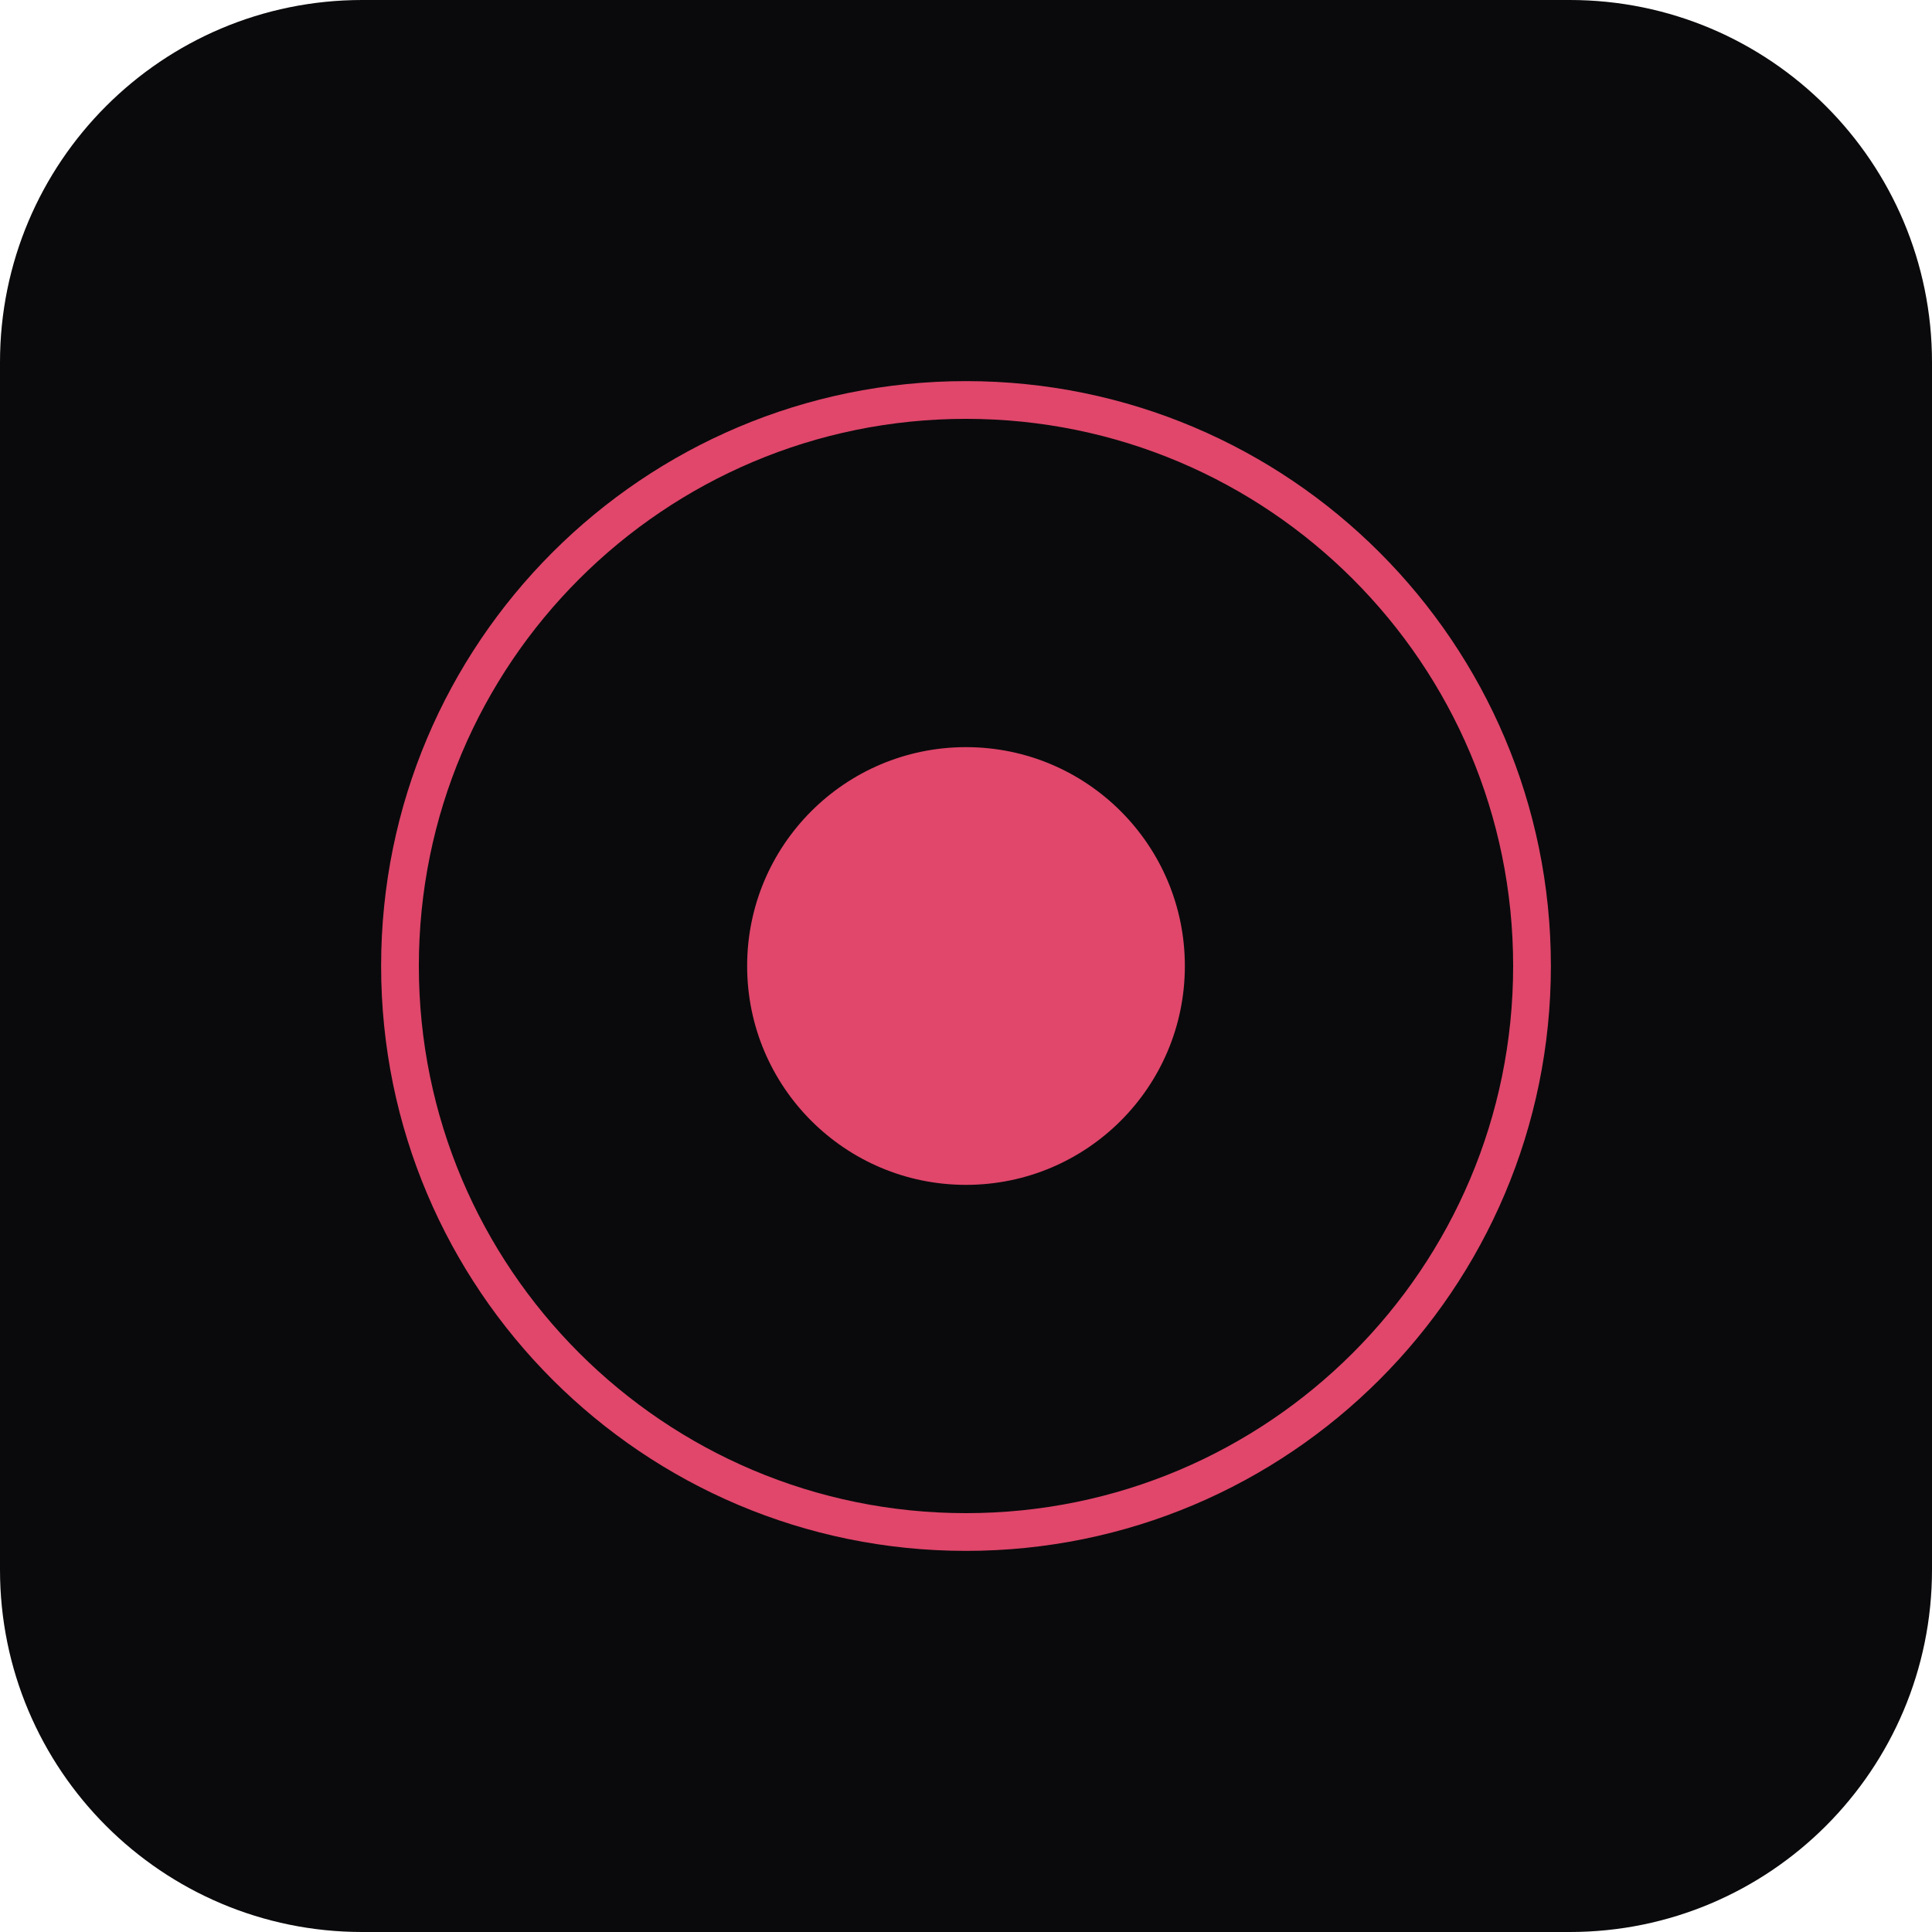
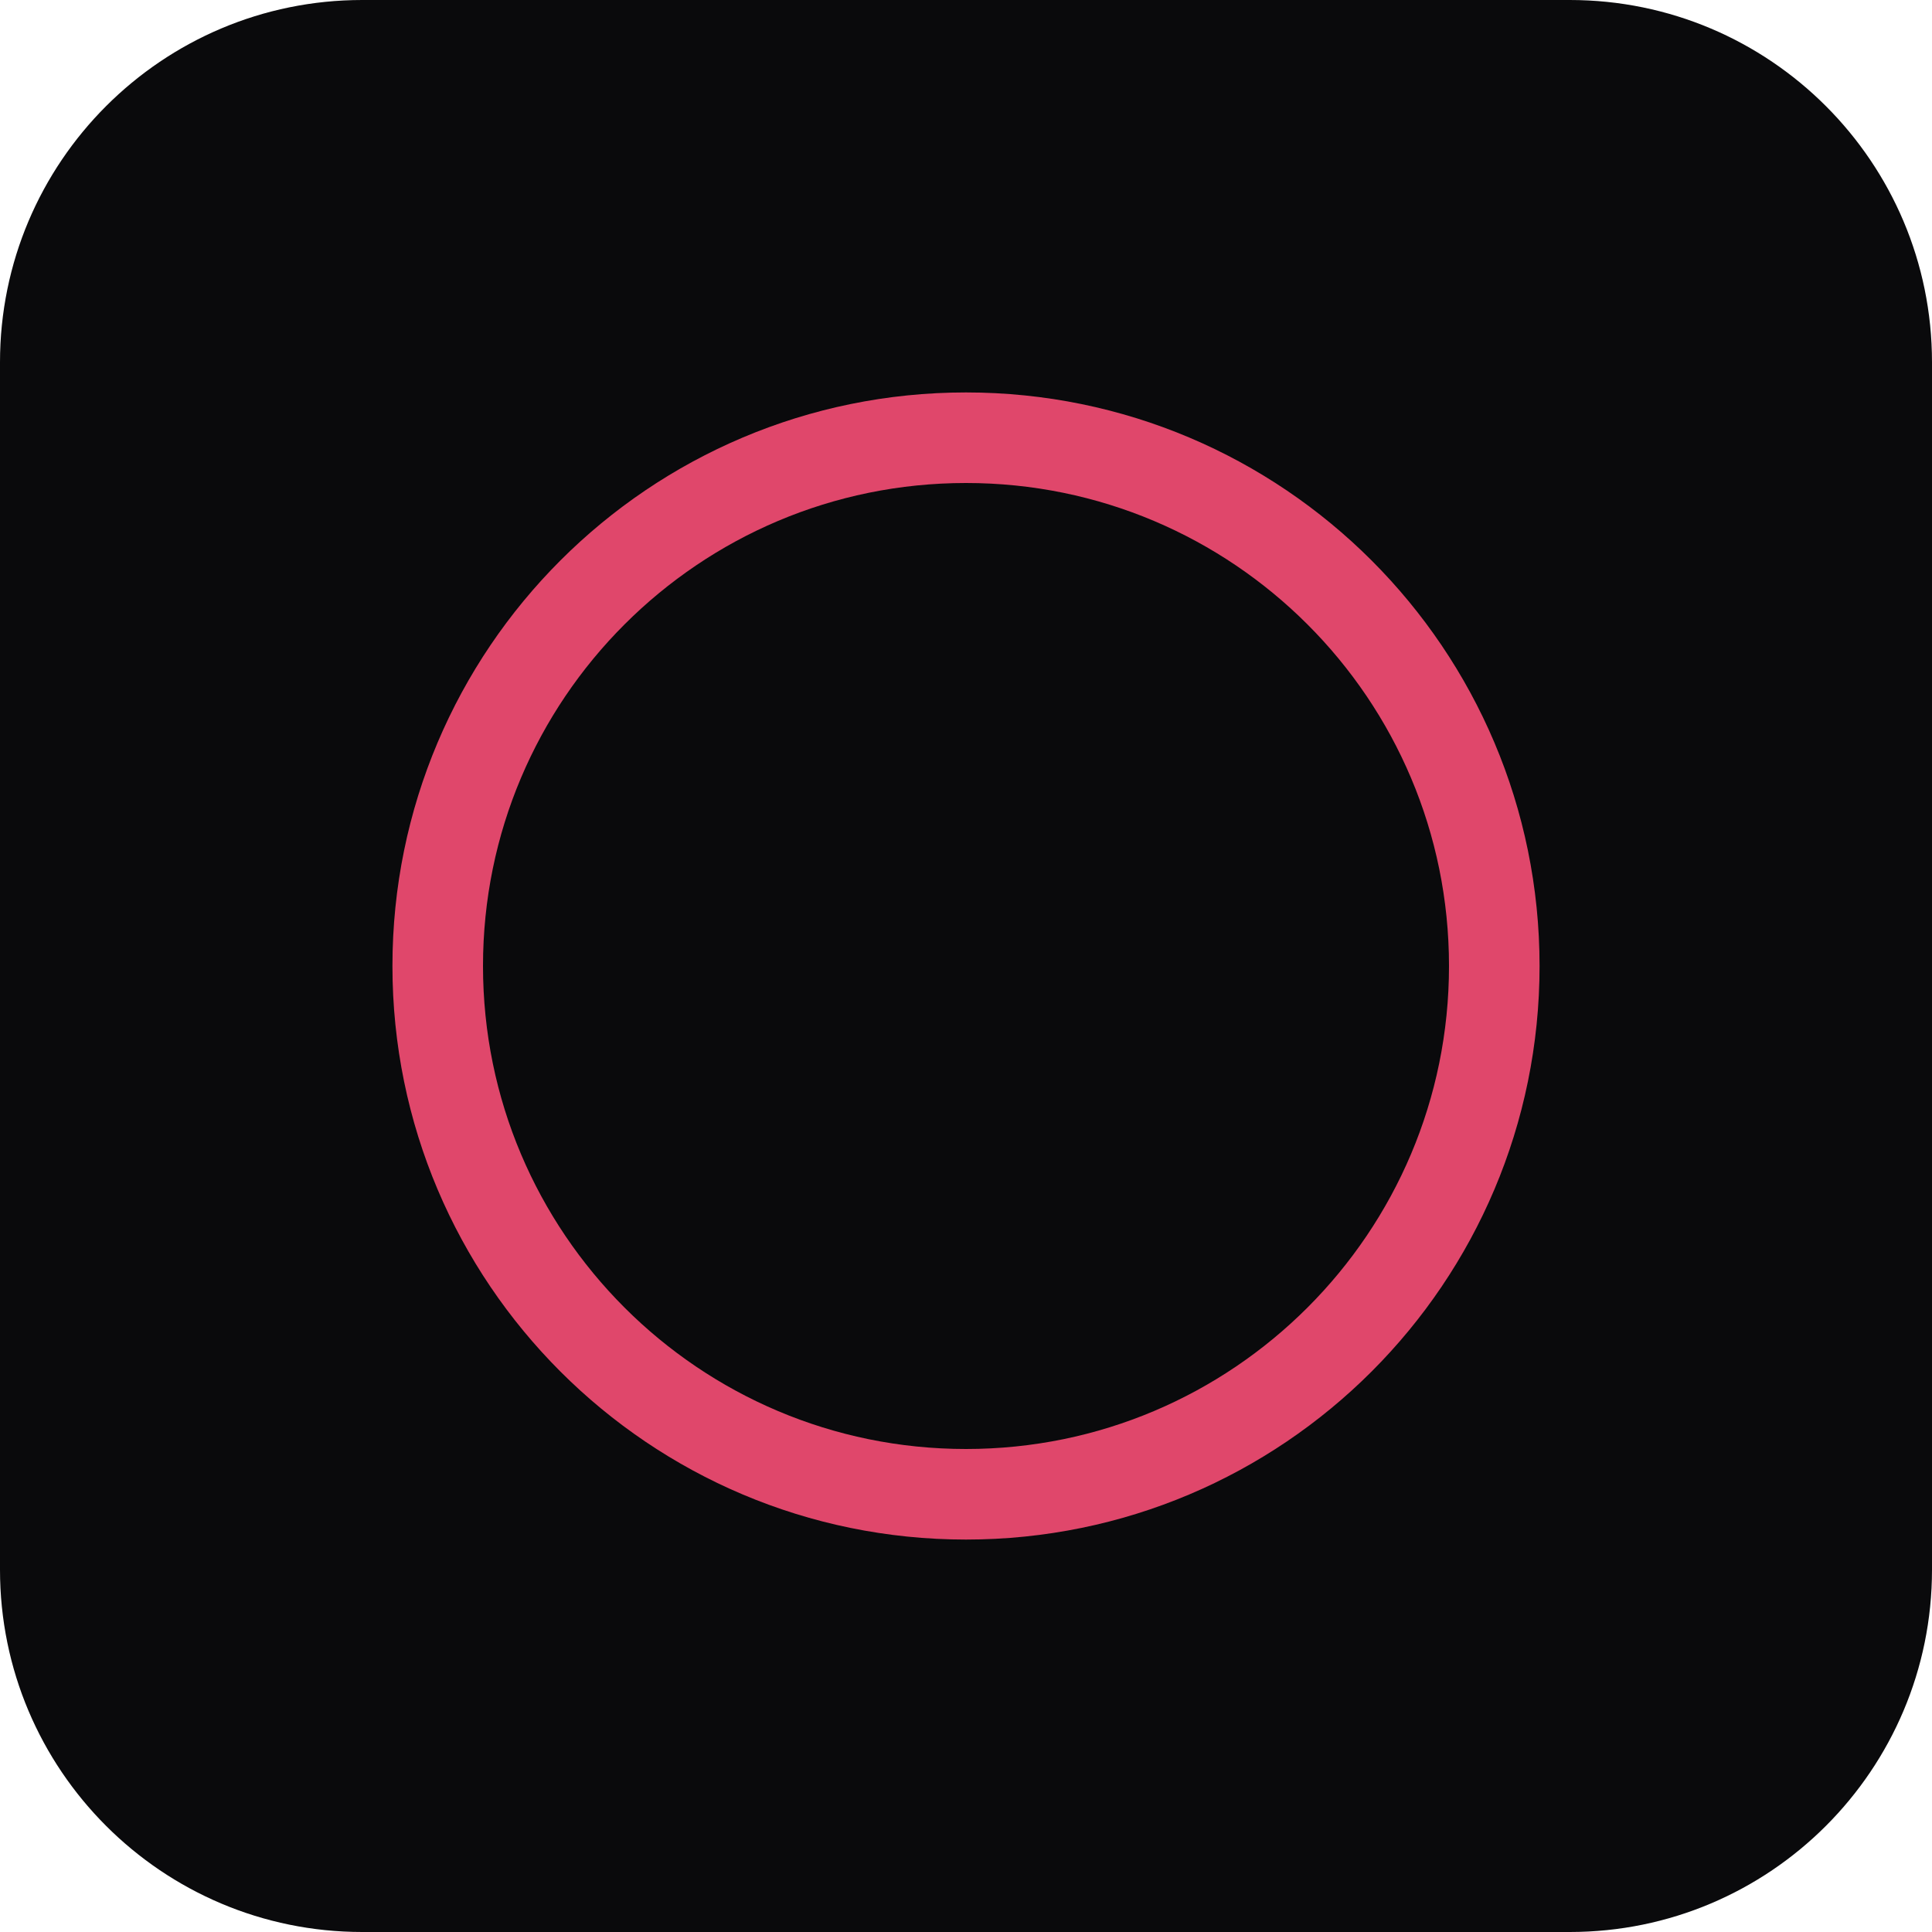
<svg xmlns="http://www.w3.org/2000/svg" width="512" height="512" viewBox="0 0 512 512">
  <rect width="512" height="512" rx="96" fill="#0A0A0C" />
-   <circle cx="256" cy="256" r="150" fill="none" stroke="#E0476B" stroke-width="10" />
-   <circle cx="256" cy="256" r="58" fill="#E0476B" />
+   <circle cx="256" cy="256" r="140" fill="none" stroke="#E0476B" stroke-width="24" />
+   <circle cx="256" cy="256" r="58" fill="#0A0A0C" />
</svg>
